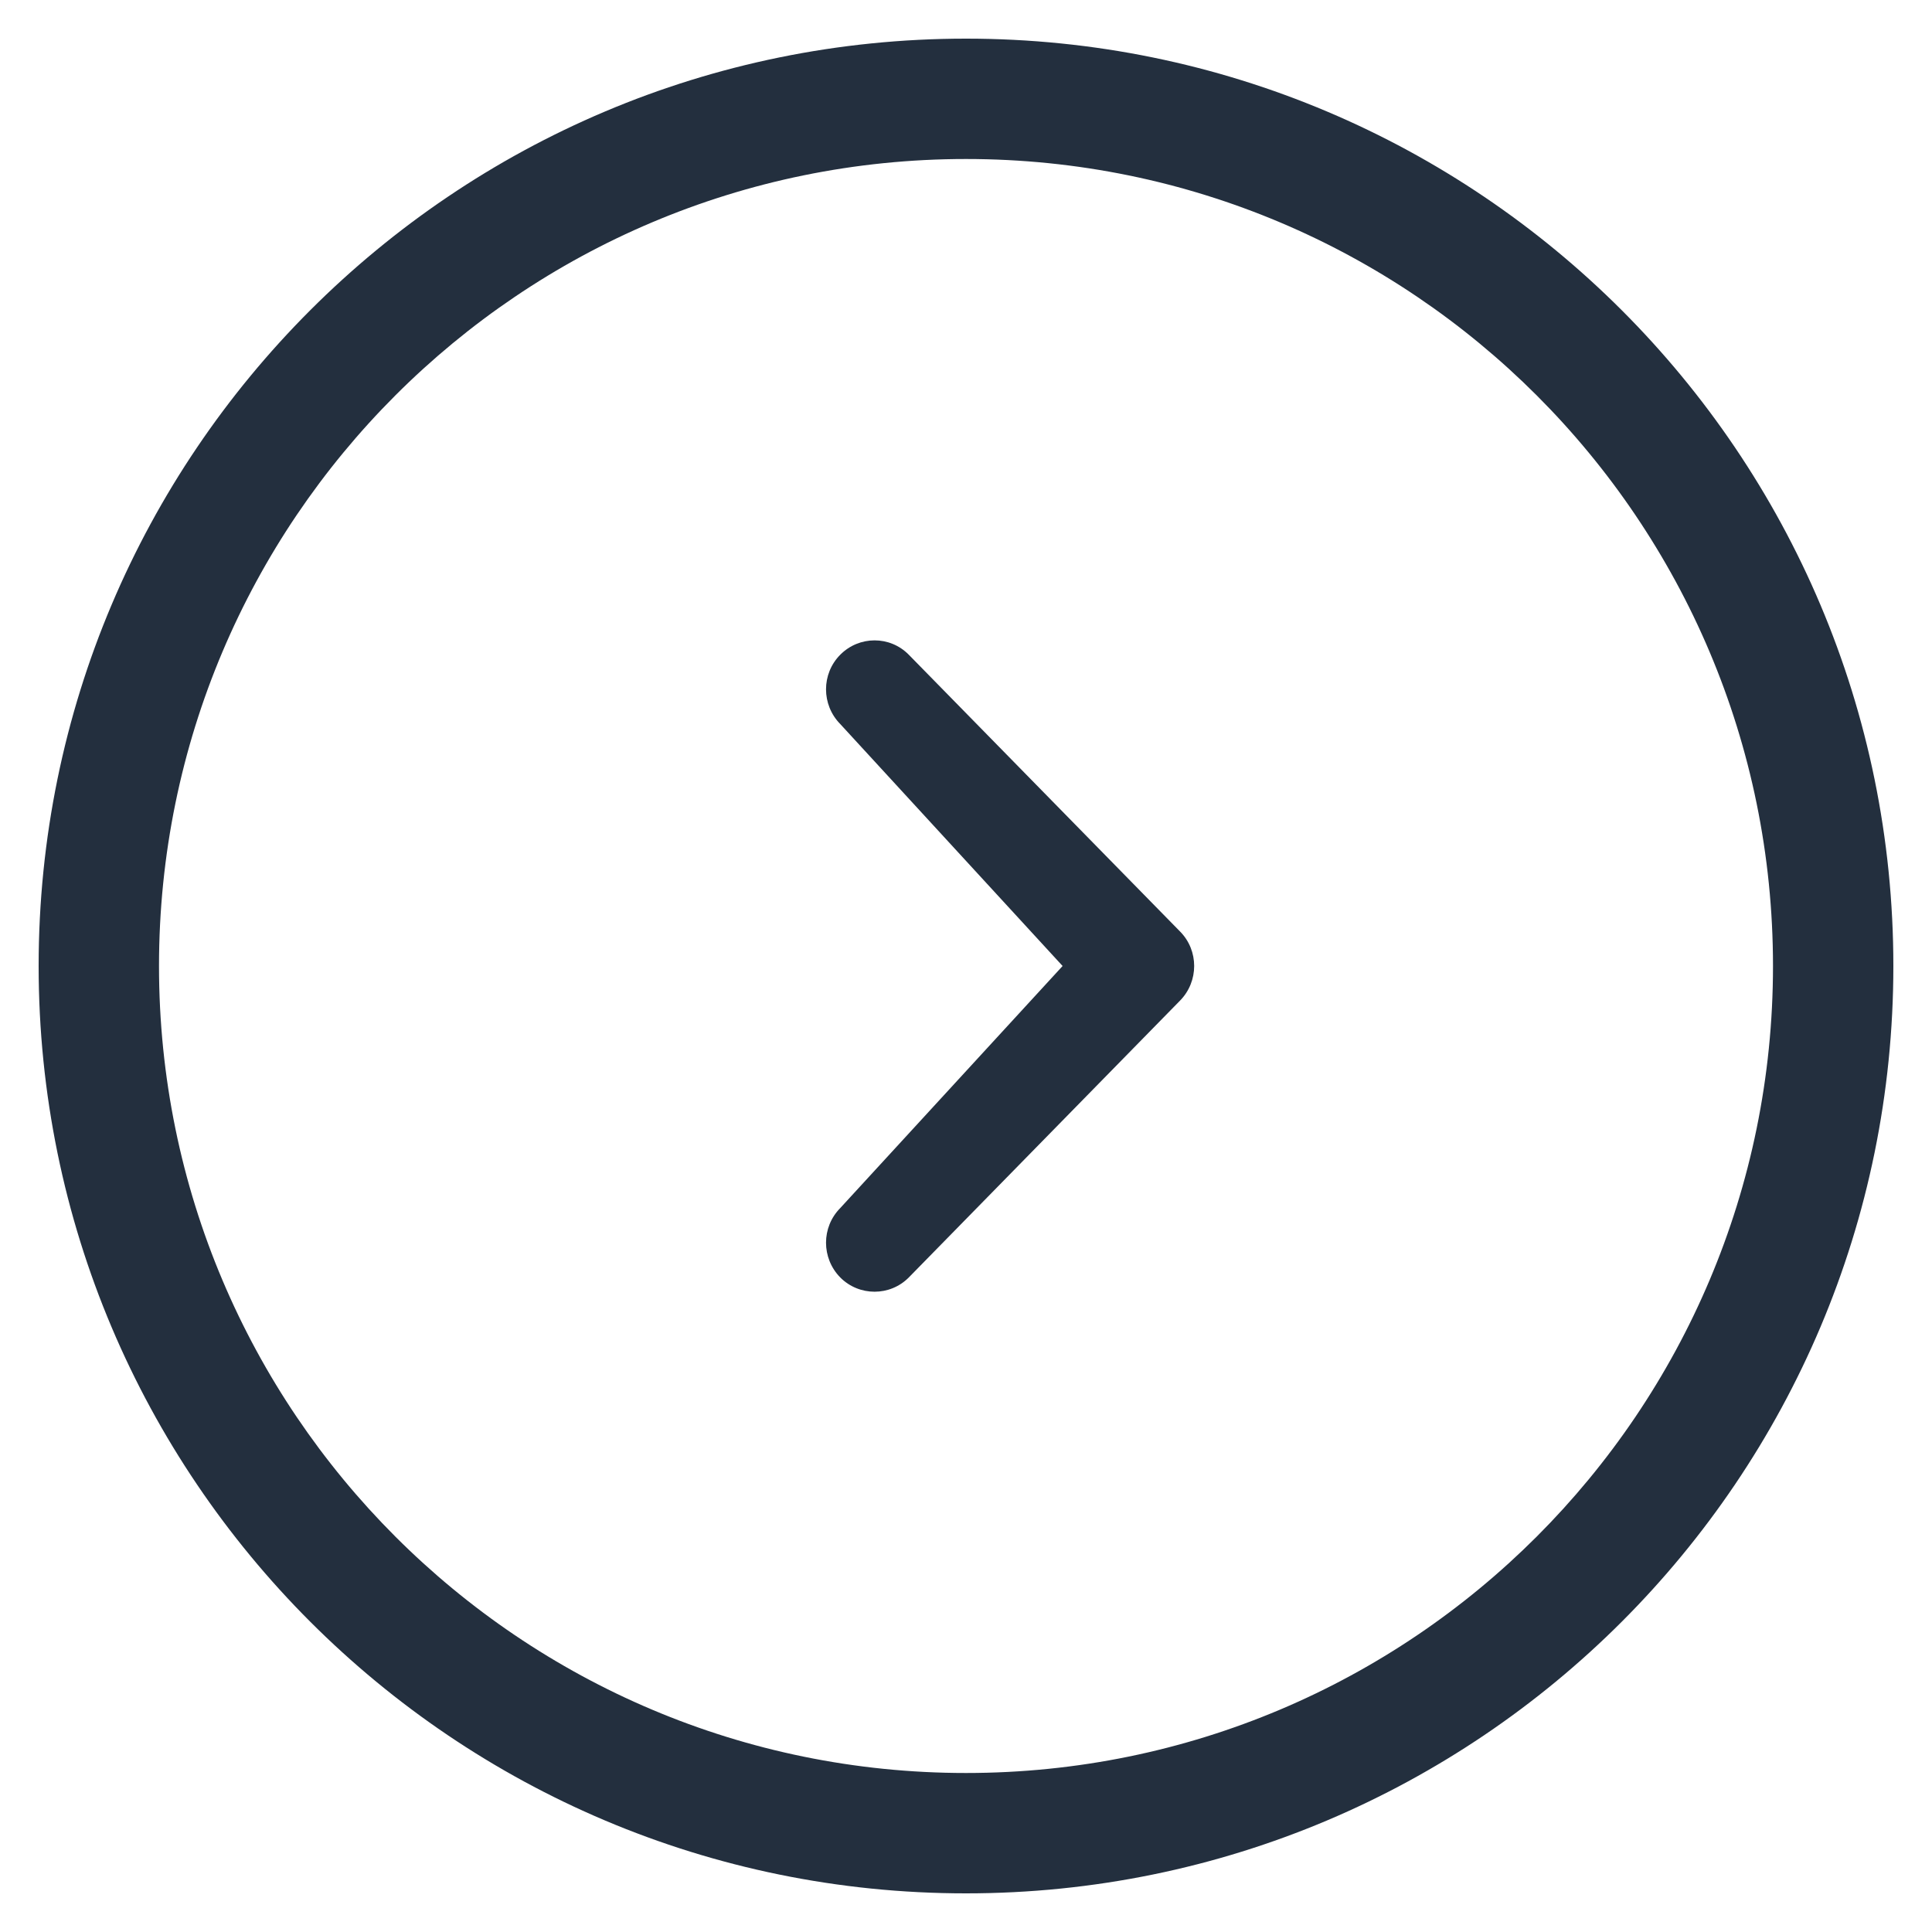
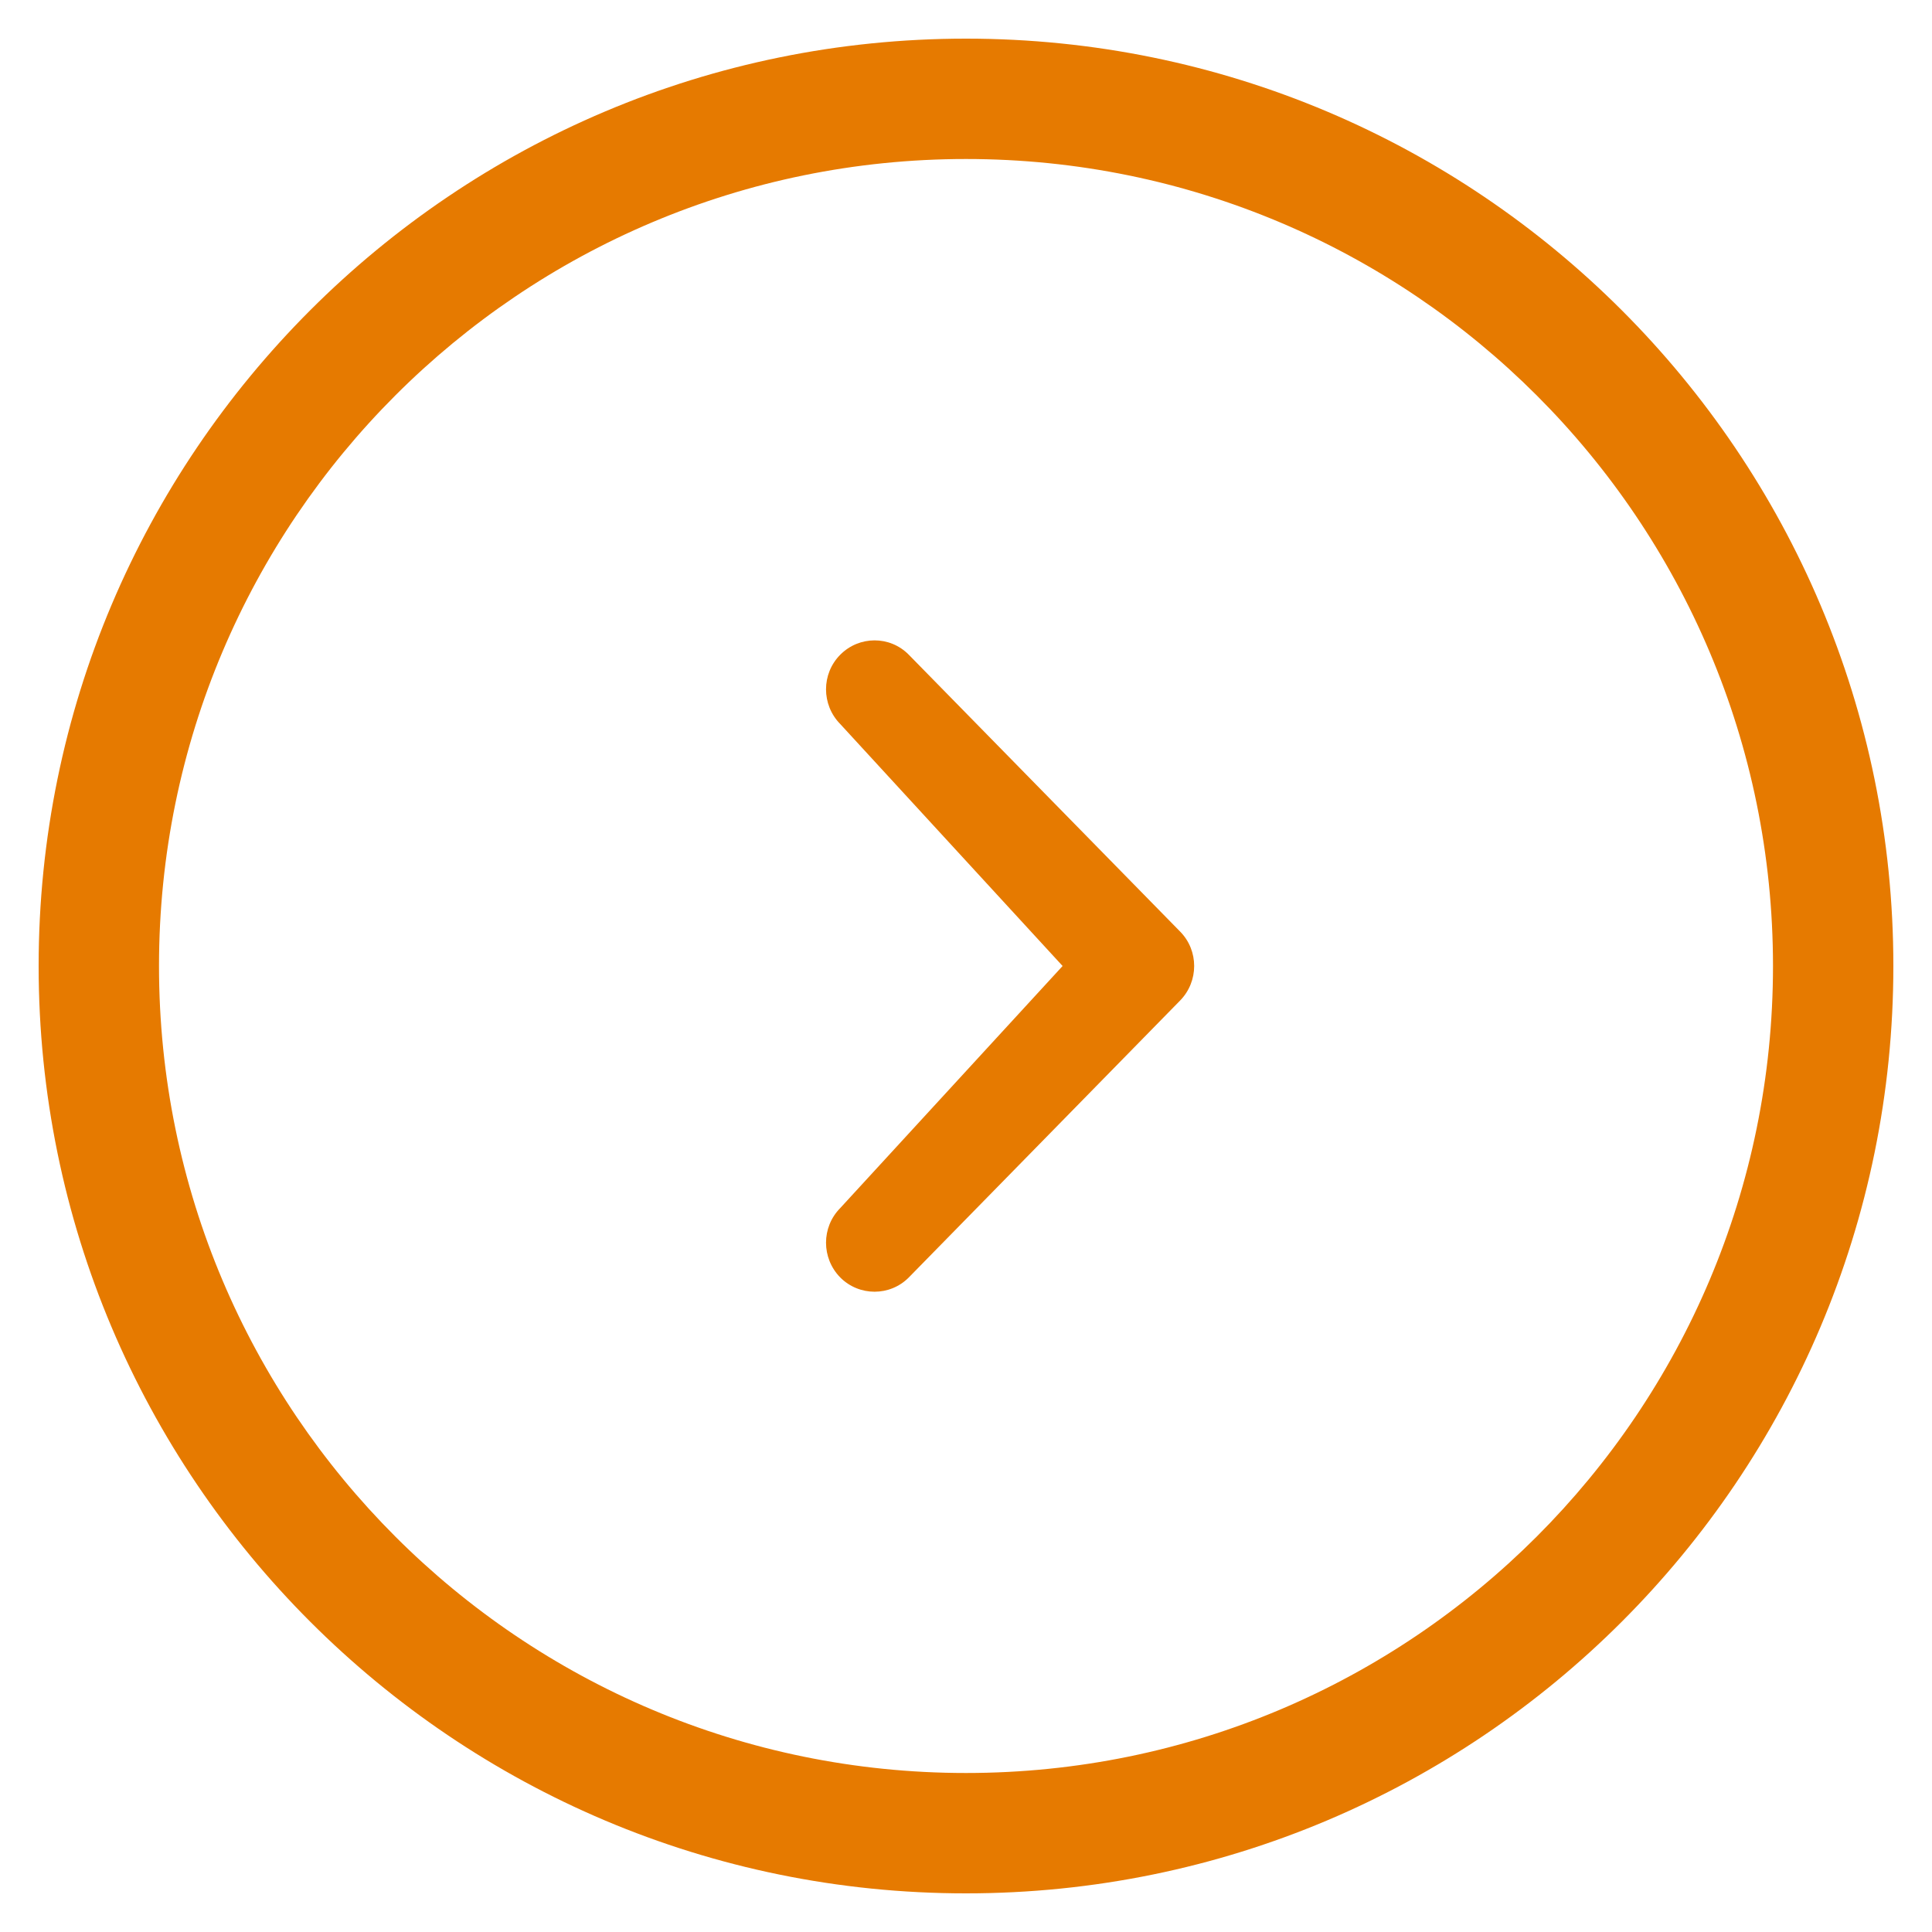
- <svg xmlns="http://www.w3.org/2000/svg" fill="#232f3e" version="1.1" id="Chevron_circled_left" x="0px" y="0px" viewBox="0 0 20 20" enable-background="new 0 0 20 20" xml:space="preserve">
+ <svg xmlns="http://www.w3.org/2000/svg" fill="#e67a00" version="1.1" id="Chevron_circled_left" x="0px" y="0px" viewBox="0 0 20 20" enable-background="new 0 0 20 20" xml:space="preserve">
  <path transform="rotate(180 10,10) " d="M11.302,6.776c-0.196-0.197-0.515-0.197-0.71,0L7.785,9.641c-0.196,0.199-0.196,0.52,0,0.717l2.807,2.864  c0.195,0.199,0.514,0.198,0.71,0c0.196-0.197,0.196-0.518,0-0.717L9,10l2.302-2.506C11.498,7.296,11.498,6.976,11.302,6.776z   M10,0.4c-5.302,0-9.6,4.298-9.6,9.6c0,5.303,4.298,9.6,9.6,9.6s9.6-4.297,9.6-9.6C19.6,4.698,15.302,0.4,10,0.4z M10,18.354  c-4.615,0-8.354-3.74-8.354-8.354c0-4.614,3.739-8.354,8.354-8.354c4.613,0,8.354,3.74,8.354,8.354  C18.354,14.614,14.613,18.354,10,18.354z" />
</svg>
